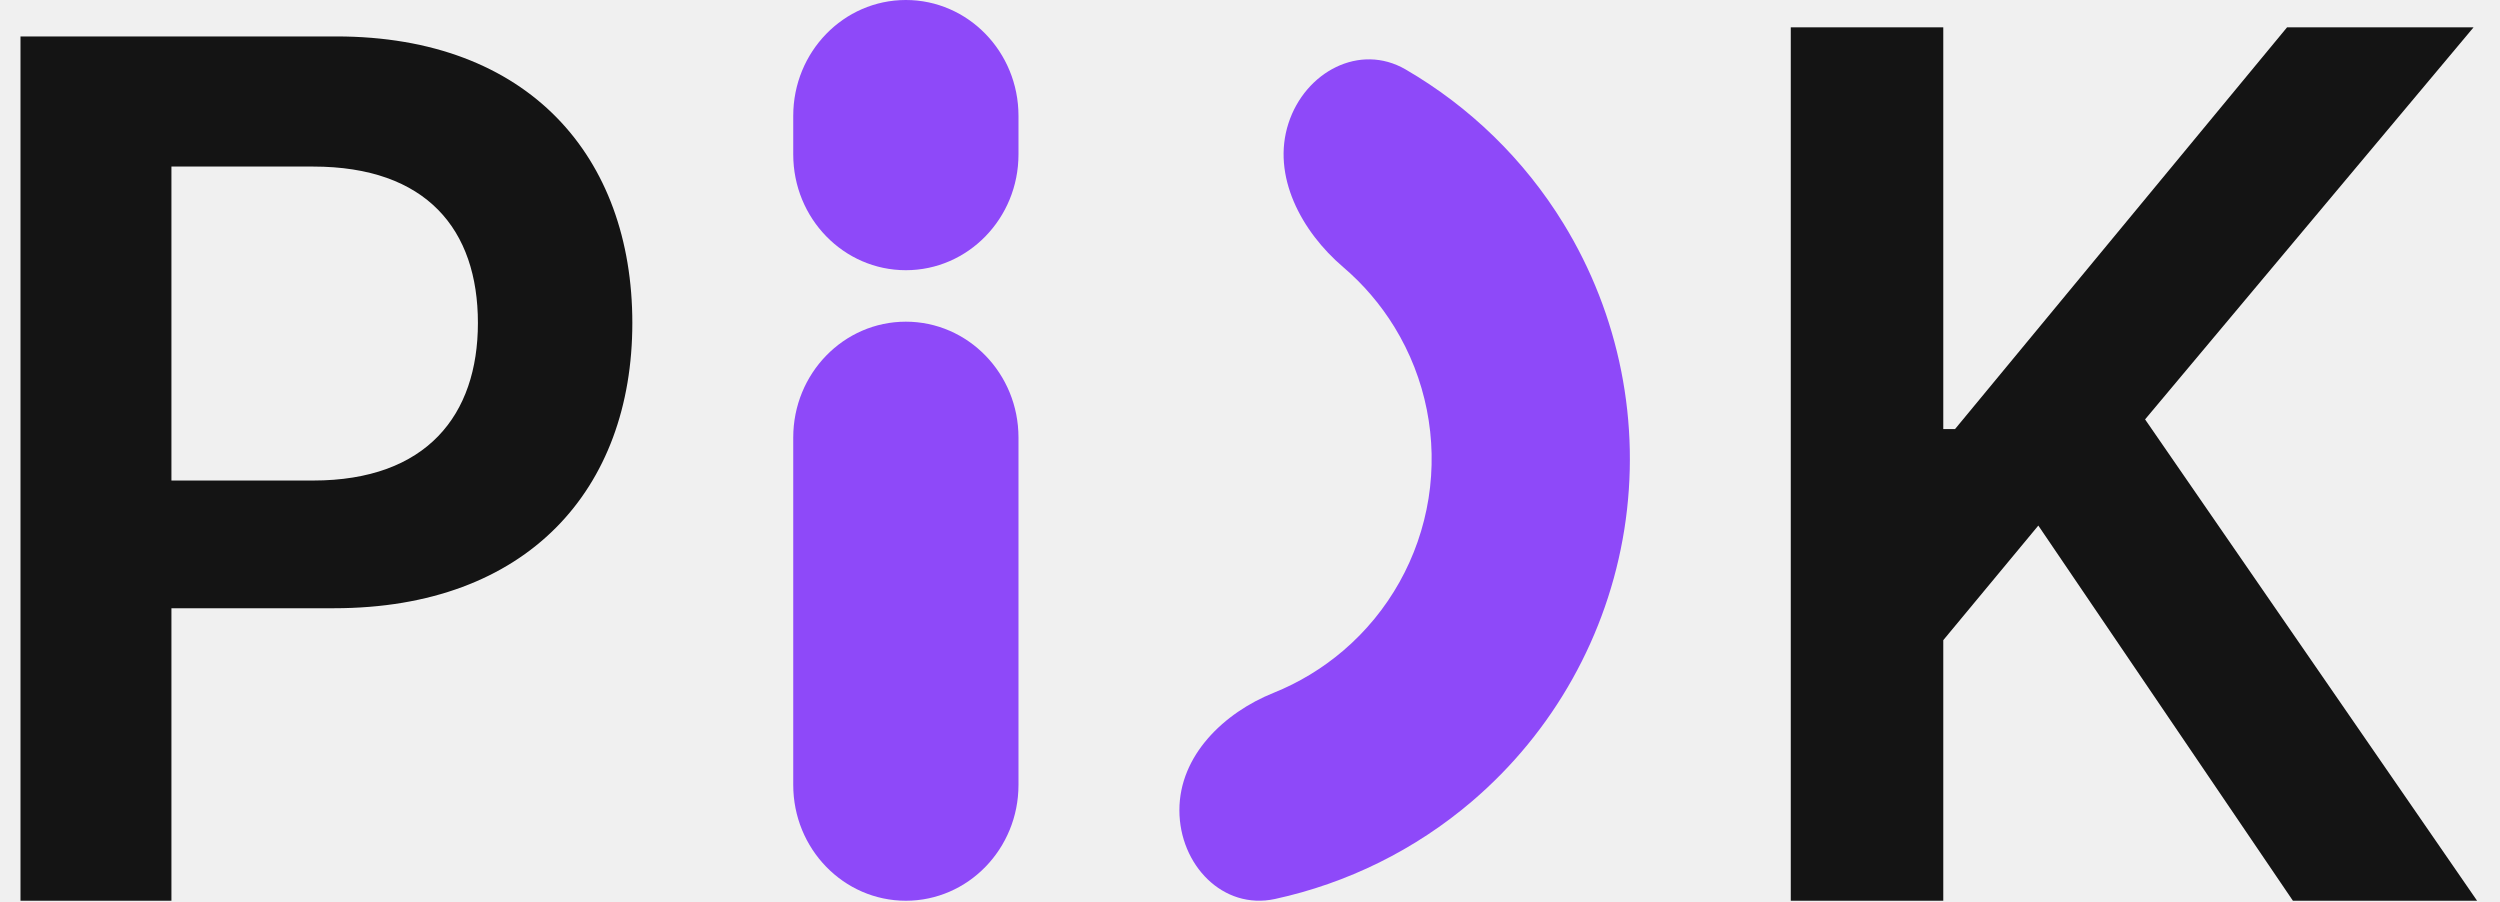
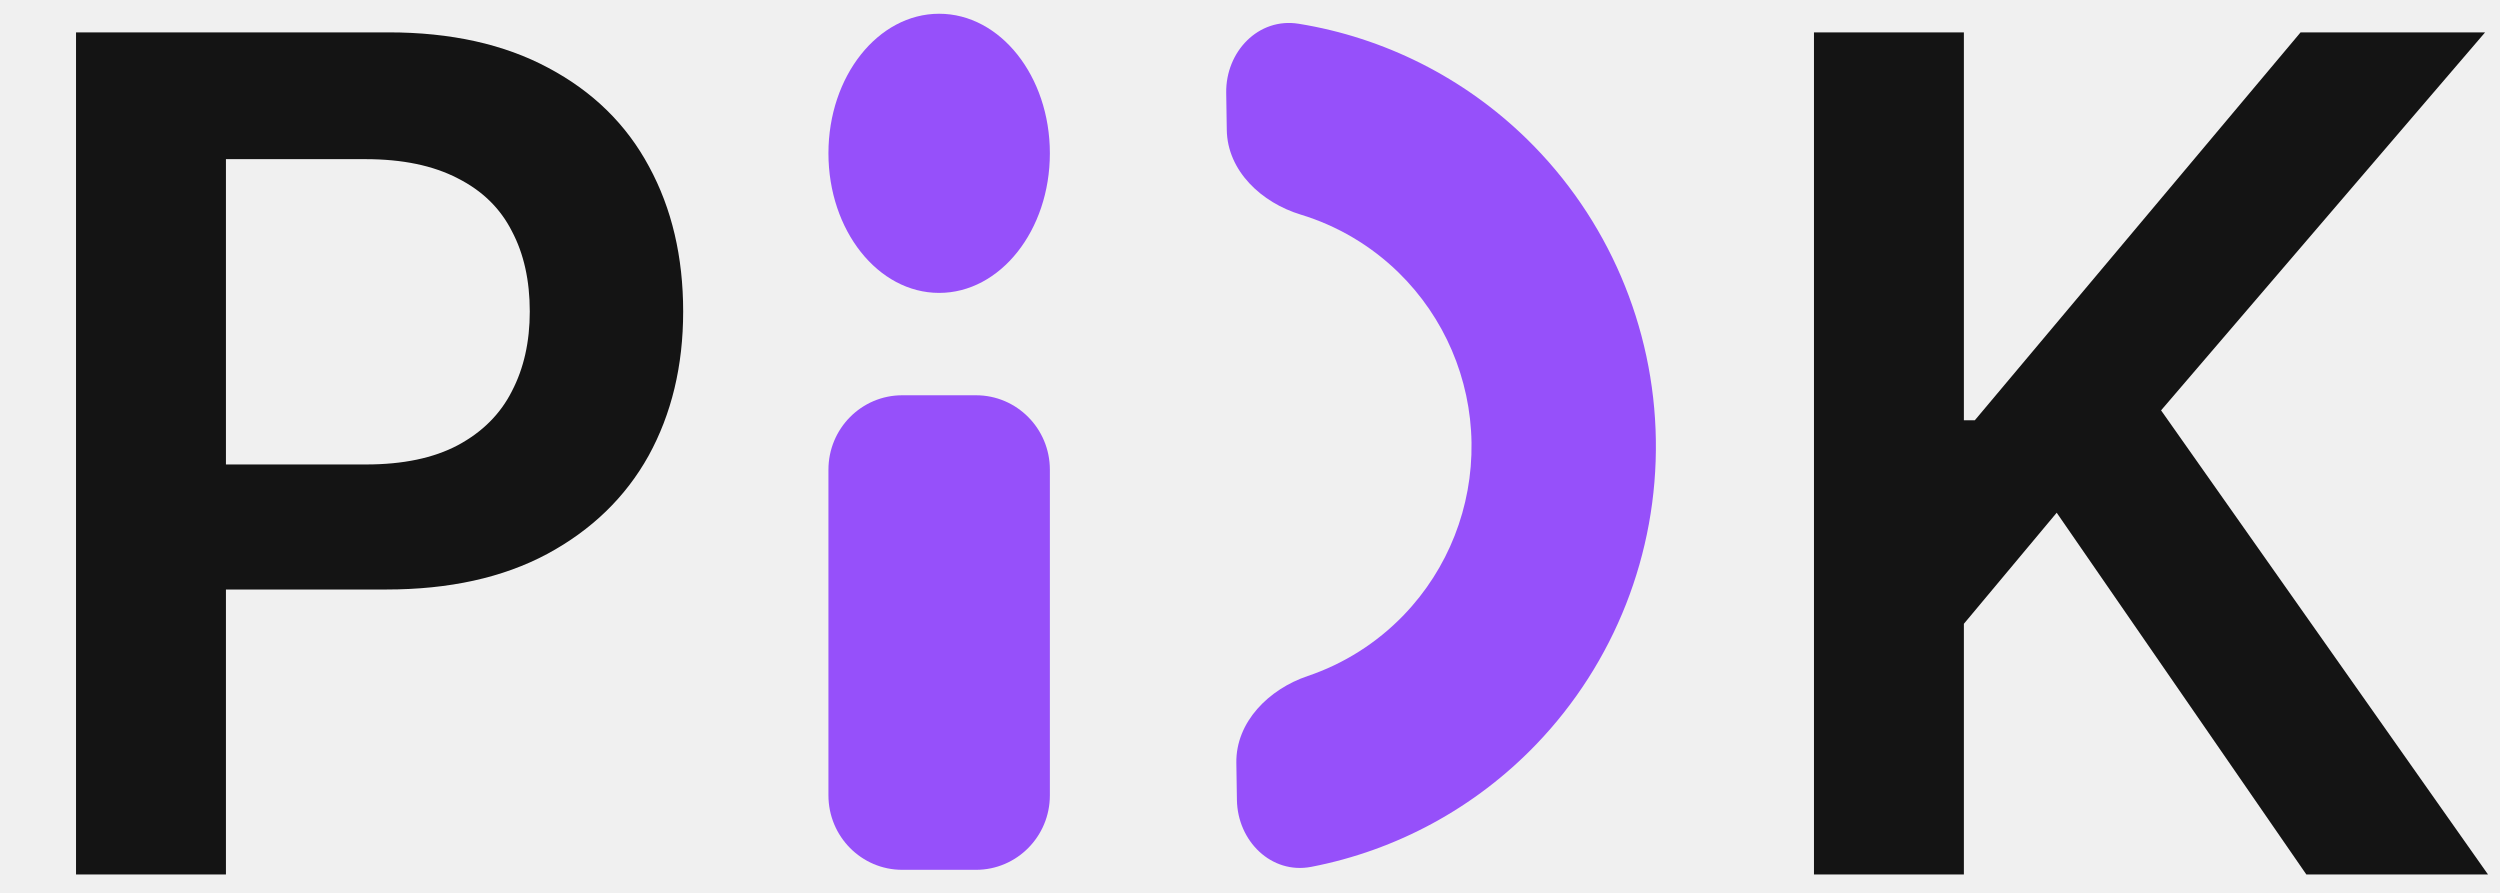
- <svg xmlns="http://www.w3.org/2000/svg" width="61" height="22" viewBox="0 0 61 22" fill="none">
-   <g clip-path="url(#clip0_4184_8763)">
-     <path d="M0.5 21.978V0.889H8.205C12.908 0.889 15.429 3.831 15.429 7.88C15.429 11.928 12.879 14.841 8.148 14.841H4.183V21.978H0.5ZM4.183 11.725H7.639C10.415 11.725 11.661 10.123 11.661 7.88C11.661 5.608 10.415 4.064 7.639 4.064H4.183V11.725Z" fill="#141414" />
-     <path d="M24.851 10.675C24.851 9.114 23.62 7.849 22.103 7.849C20.585 7.849 19.355 9.114 19.355 10.675V19.152C19.355 20.712 20.585 21.978 22.103 21.978C23.62 21.978 24.851 20.712 24.851 19.152V10.675Z" fill="#8E49F9" />
-     <path d="M24.851 2.826C24.851 1.265 23.62 0 22.103 0C20.585 0 19.355 1.265 19.355 2.826V3.768C19.355 5.328 20.585 6.593 22.103 6.593C23.62 6.593 24.851 5.328 24.851 3.768V2.826Z" fill="#8E49F9" />
-     <path d="M28.777 19.768C28.777 21.103 29.84 22.211 31.111 21.935C32.873 21.552 34.526 20.739 35.916 19.553C37.906 17.854 39.224 15.5 39.634 12.916C40.043 10.332 39.517 7.686 38.149 5.455C37.19 3.891 35.862 2.603 34.296 1.694C33.176 1.044 31.846 1.752 31.439 3.007C31.021 4.291 31.757 5.65 32.771 6.515C33.26 6.932 33.684 7.425 34.025 7.981C34.791 9.231 35.086 10.712 34.857 12.159C34.627 13.607 33.889 14.925 32.775 15.876C32.263 16.313 31.688 16.659 31.074 16.906C29.864 17.392 28.777 18.433 28.777 19.768Z" fill="#8E49F9" />
-     <path d="M43.695 21.978V0.667H47.416V10.469H47.703L55.804 0.667H60.355L52.34 10.233L60.441 21.978H55.947L49.735 12.824L47.416 15.62V21.978H43.695Z" fill="#141414" />
+ <svg xmlns="http://www.w3.org/2000/svg" width="56" height="20" viewBox="0 0 56 20" fill="none">
+   <g clip-path="url(#clip0_4646_8675)">
+     <path d="M1.703 0.725H8.703C10.098 0.725 11.29 0.989 12.28 1.519C13.279 2.049 14.033 2.787 14.54 3.734C15.049 4.672 15.303 5.753 15.303 6.978C15.303 8.194 15.044 9.271 14.528 10.209C14.011 11.138 13.253 11.872 12.255 12.41C11.264 12.94 10.063 13.205 8.651 13.205H4.002V10.404H8.199C9.026 10.404 9.71 10.261 10.253 9.974C10.804 9.679 11.208 9.275 11.467 8.762C11.734 8.25 11.867 7.655 11.867 6.978C11.867 6.283 11.734 5.684 11.467 5.18C11.208 4.668 10.804 4.272 10.253 3.994C9.702 3.708 9.013 3.565 8.186 3.565H5.061V19.588H1.703V0.725Z" fill="#141414" />
+     <path d="M21.037 6.561C22.406 6.561 23.517 5.161 23.517 3.434C23.517 1.707 22.406 0.308 21.037 0.308C19.667 0.308 18.557 1.707 18.557 3.434C18.557 5.161 19.667 6.561 21.037 6.561Z" fill="#9650FA" />
+     <path d="M18.557 10.521C18.557 9.6 19.297 8.854 20.21 8.854H21.863C22.776 8.854 23.517 9.6 23.517 10.521V17.816C23.517 18.737 22.776 19.484 21.863 19.484H20.21C19.297 19.484 18.557 18.737 18.557 17.816V10.521Z" fill="#9650FA" />
+     <path d="M27.707 17.919C27.721 18.84 28.478 19.59 29.374 19.417C31.279 19.049 33.041 18.099 34.41 16.675C36.165 14.85 37.13 12.396 37.091 9.853C37.053 7.311 36.014 4.888 34.205 3.117C32.794 1.737 31.004 0.841 29.089 0.532C28.187 0.387 27.453 1.159 27.467 2.08L27.48 2.91C27.493 3.831 28.261 4.541 29.136 4.807C29.952 5.055 30.706 5.497 31.33 6.107C32.353 7.108 32.941 8.479 32.962 9.917C32.984 11.355 32.439 12.743 31.446 13.775C30.841 14.404 30.101 14.87 29.292 15.143C28.426 15.435 27.68 16.169 27.694 17.09L27.707 17.919Z" fill="#9650FA" />
+     <path d="M40.633 0.725H43.991V9.414H44.236L51.533 0.725H55.666L48.408 9.192L55.731 19.588H51.662L46.07 11.485L43.991 13.973V19.588H40.633V0.725Z" fill="#141414" />
  </g>
  <defs>
-     <clipPath id="clip0_4184_8763">
-       <rect width="60" height="22" fill="white" transform="translate(0.5)" />
+     <clipPath id="clip0_4646_8675">
+       <rect width="56" height="19.385" fill="white" transform="translate(0 0.307617)" />
    </clipPath>
  </defs>
</svg>
